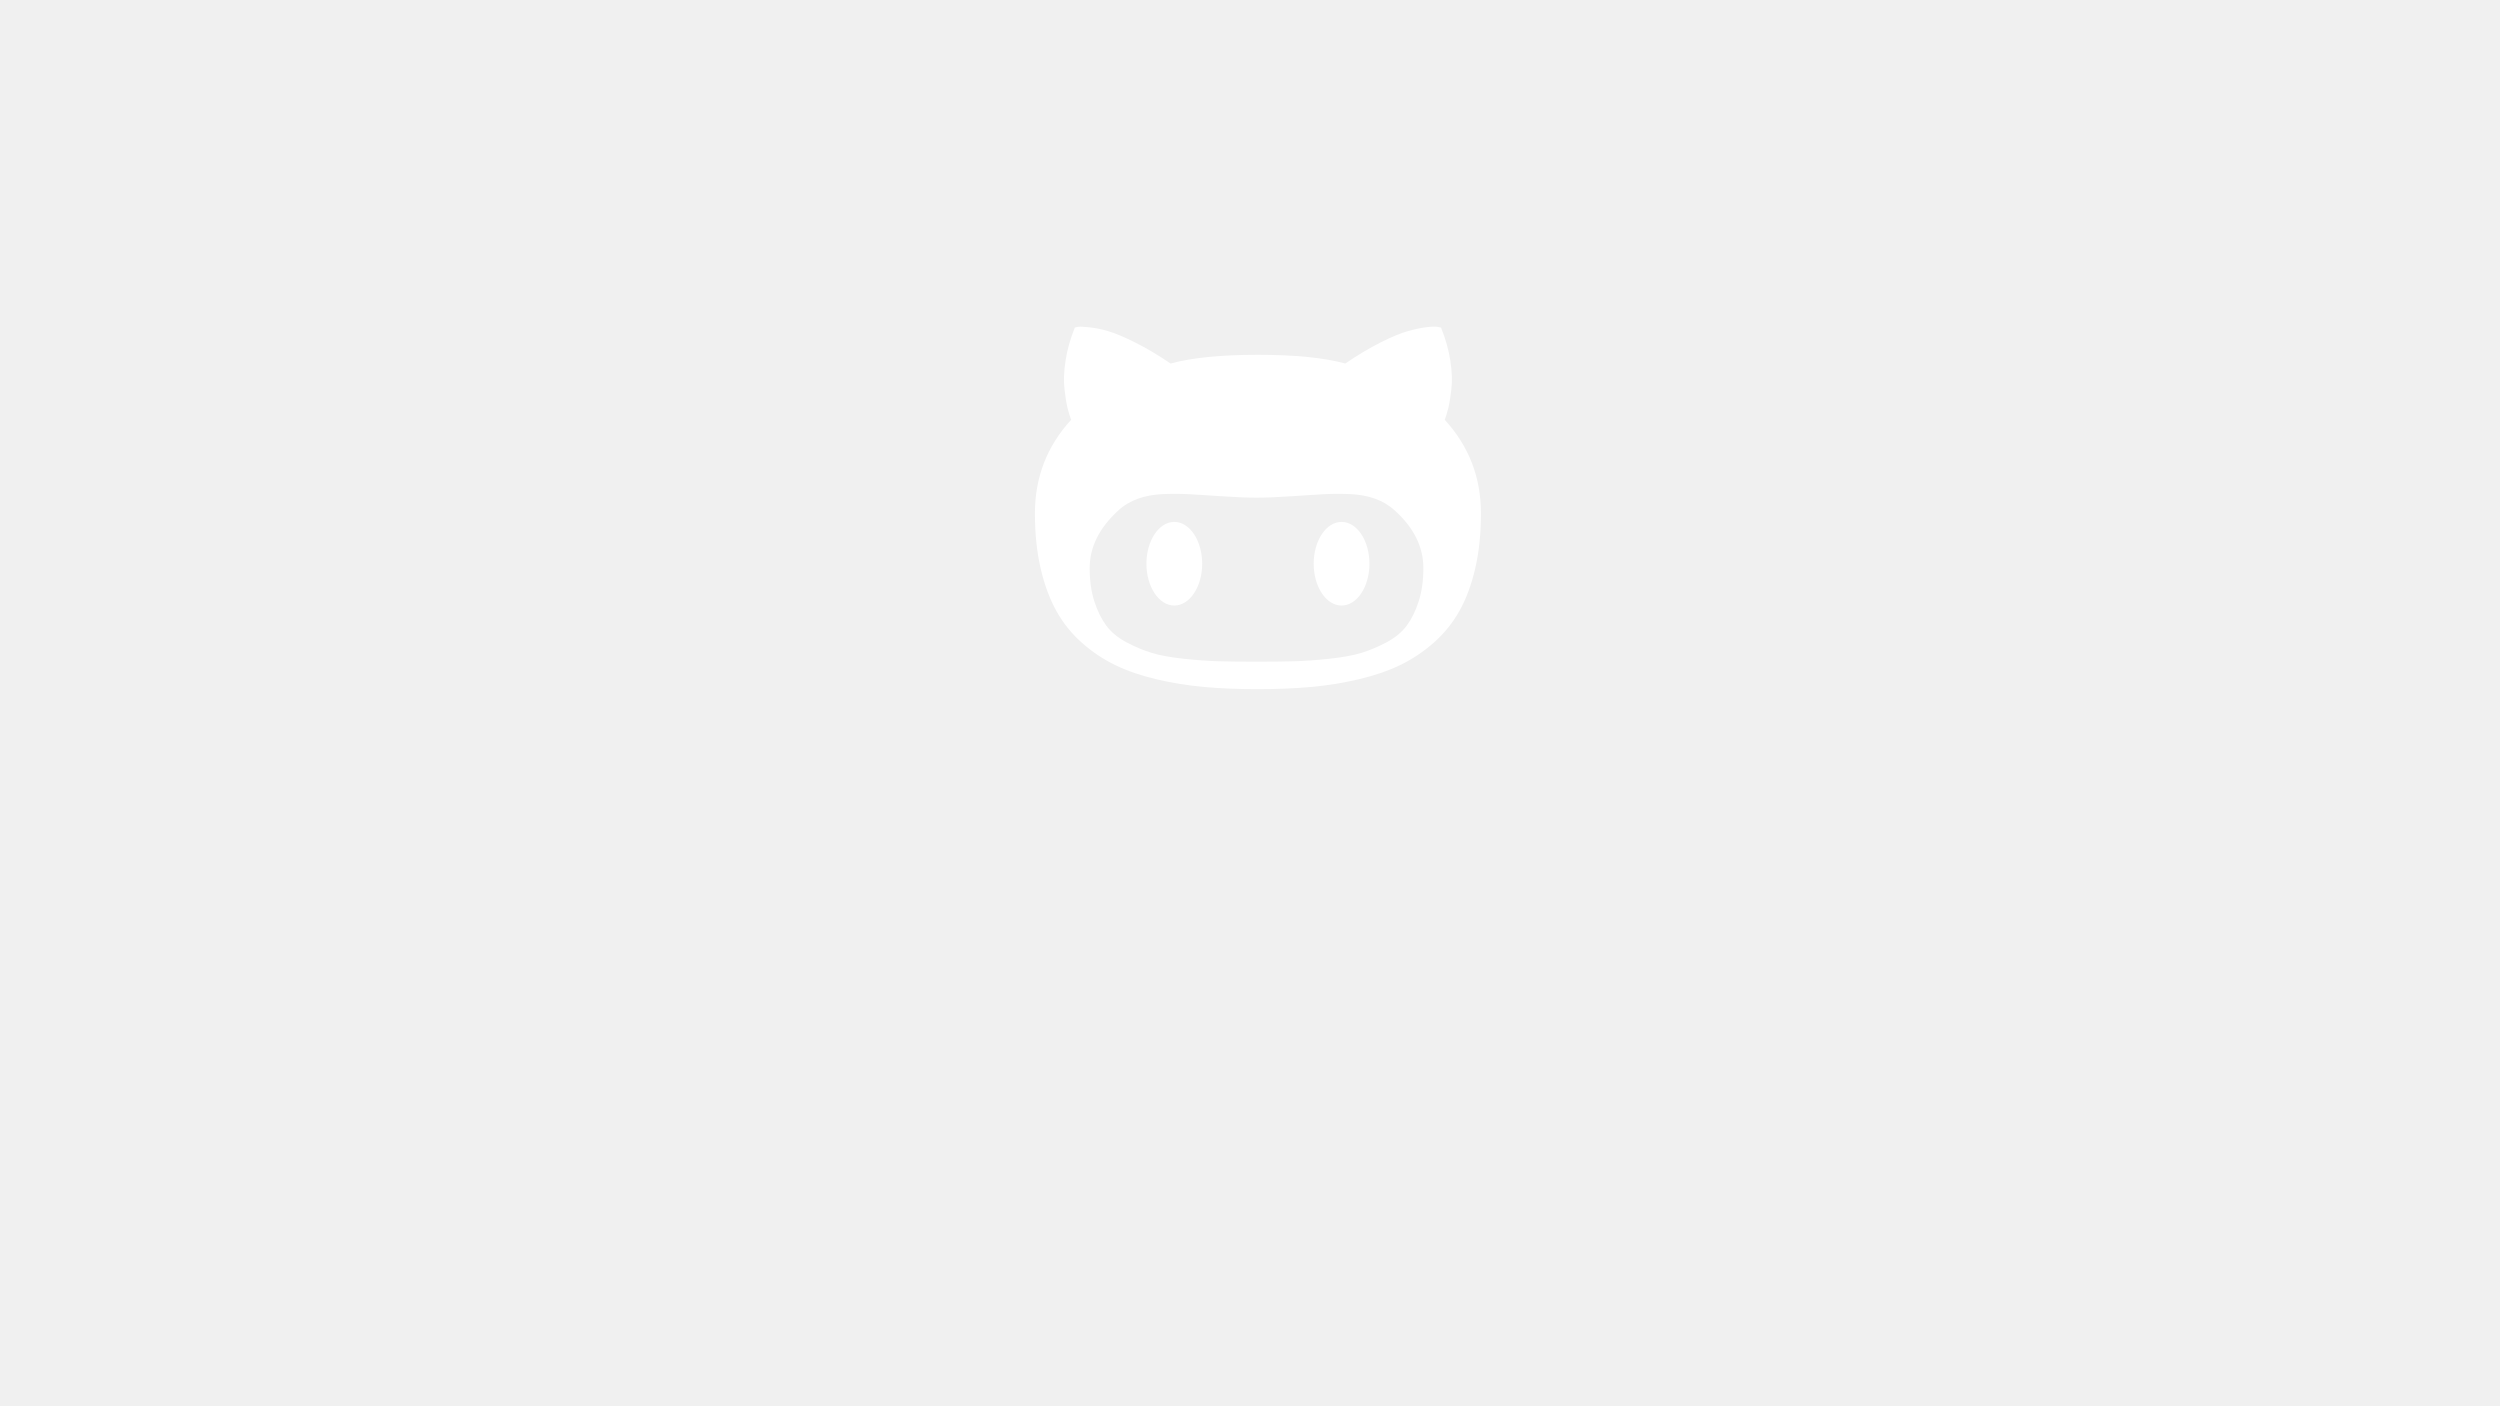
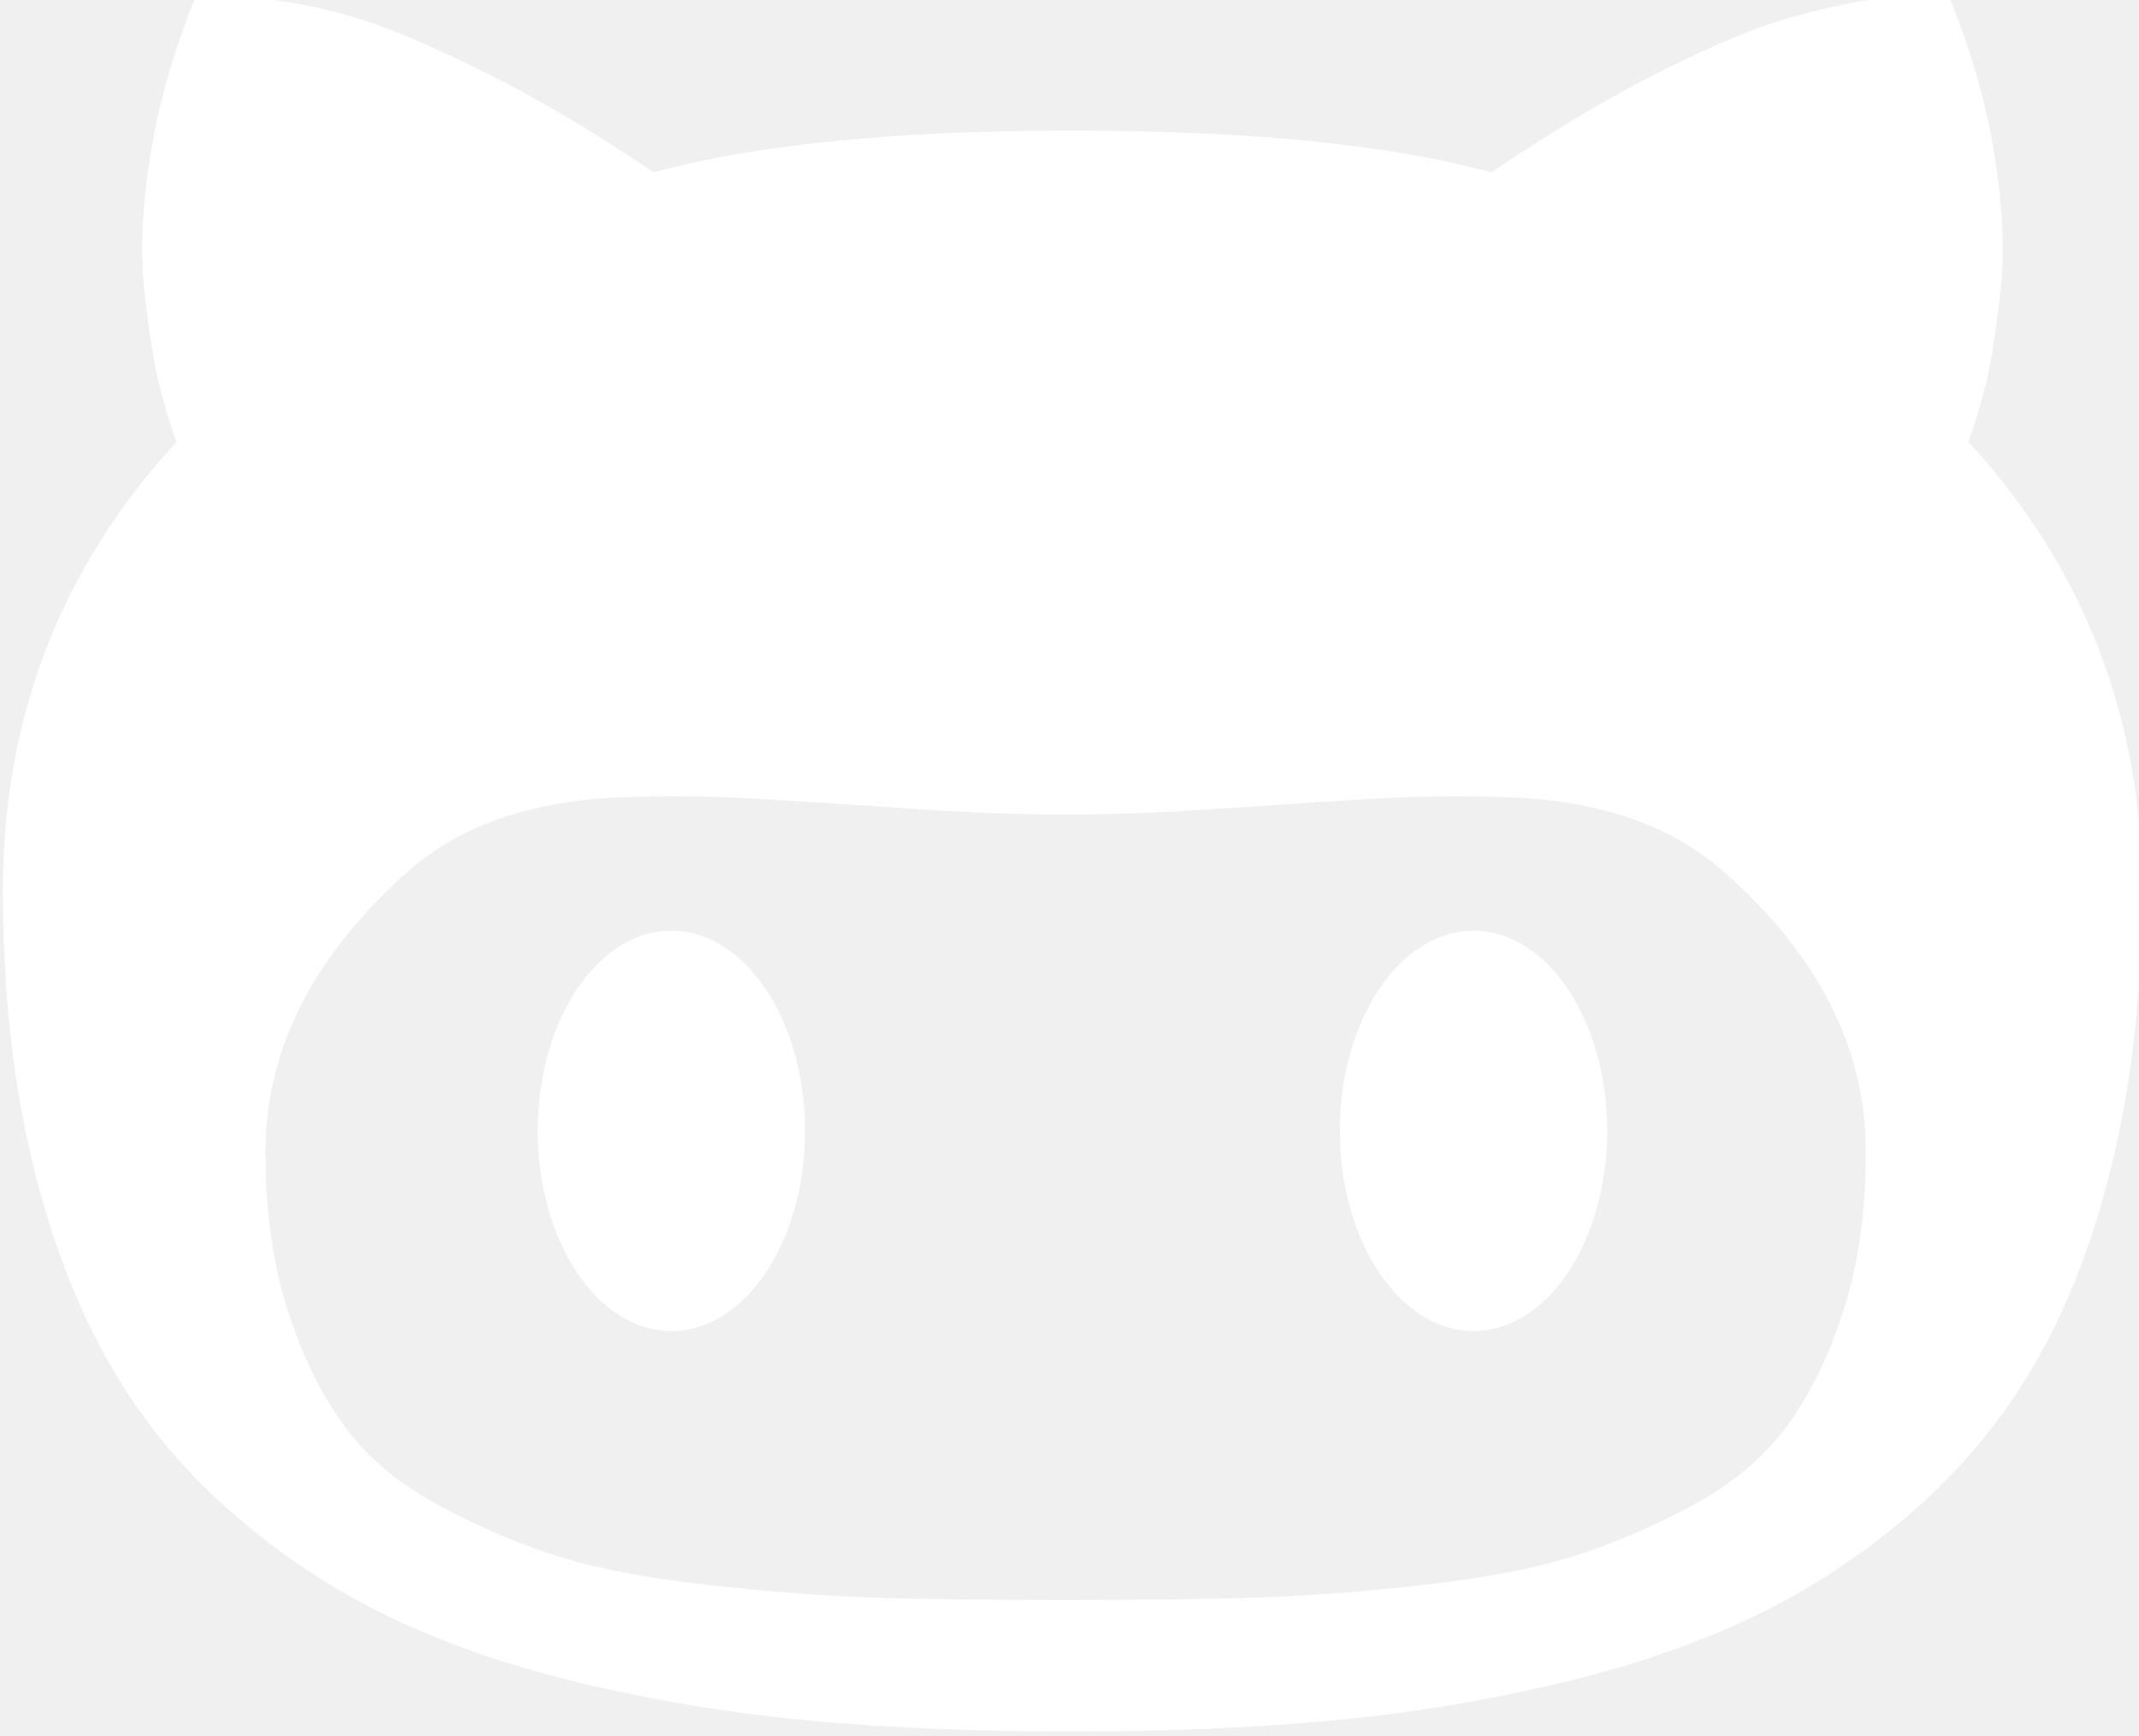
- <svg xmlns="http://www.w3.org/2000/svg" version="1.1" id="Layer_1" width="1366px" height="768px">
-   <path fill="#FFFFFF" d="M565.482,280.505c0,11.045,1.033,21.04,3.101,29.972c2.06,8.94,4.924,16.705,8.583,23.294  c3.644,6.597,8.3,12.399,13.938,17.404c5.645,5.005,11.758,9.096,18.355,12.279c6.589,3.176,14.116,5.757,22.58,7.742  c8.456,1.985,17.106,3.377,25.919,4.173c8.821,0.795,18.511,1.19,29.08,1.19c10.651,0,20.379-0.395,29.199-1.19  c8.821-0.796,17.478-2.187,25.979-4.173c8.501-1.985,16.072-4.566,22.706-7.742c6.627-3.183,12.785-7.274,18.467-12.279  c5.682-5.005,10.368-10.807,14.064-17.404c3.696-6.589,6.575-14.354,8.635-23.294c2.068-8.932,3.101-18.928,3.101-29.972  c0-19.702-6.597-36.748-19.776-51.125c0.707-1.912,1.361-4.076,1.963-6.493c0.596-2.425,1.153-5.883,1.666-10.368  c0.52-4.492,0.32-9.668-0.595-15.552c-0.915-5.883-2.603-11.877-5.073-17.998l-1.778-0.357c-1.271-0.231-3.362-0.178-6.262,0.178  c-2.901,0.357-6.277,1.072-10.13,2.15c-3.853,1.071-8.821,3.131-14.897,6.195c-6.076,3.057-12.487,6.895-19.248,11.498  c-11.595-3.183-27.526-4.768-47.785-4.768c-20.185,0-36.071,1.584-47.666,4.768c-6.761-4.604-13.209-8.441-19.367-11.498  c-6.158-3.064-11.059-5.124-14.718-6.195c-3.652-1.078-7.073-1.771-10.249-2.091c-3.176-0.32-5.184-0.416-6.017-0.297  c-0.841,0.119-1.495,0.26-1.963,0.417c-2.47,6.121-4.158,12.115-5.065,17.998c-0.915,5.883-1.116,11.06-0.602,15.552  c0.513,4.485,1.071,7.943,1.666,10.368c0.602,2.417,1.257,4.581,1.971,6.493C572.078,243.757,565.482,260.804,565.482,280.505z   M595.394,310.411c0-11.439,5.206-21.926,15.619-31.46c3.087-2.856,6.709-5.013,10.837-6.493c4.135-1.465,8.798-2.298,14.004-2.5  c5.199-0.2,10.189-0.156,14.957,0.126c4.768,0.268,10.643,0.655,17.634,1.123c6.991,0.484,13.038,0.714,18.117,0.714  c5.087,0,11.127-0.23,18.117-0.714c6.991-0.468,12.867-0.855,17.635-1.123c4.768-0.283,9.75-0.327,14.949-0.126  c5.213,0.201,9.884,1.034,14.004,2.5c4.135,1.472,7.75,3.637,10.851,6.493c10.405,9.378,15.611,19.865,15.611,31.46  c0,6.842-0.855,12.896-2.566,18.184c-1.711,5.288-3.889,9.706-6.552,13.291c-2.663,3.57-6.359,6.605-11.082,9.118  c-4.73,2.492-9.334,4.418-13.826,5.779c-4.485,1.346-10.249,2.395-17.285,3.154c-7.028,0.751-13.305,1.205-18.823,1.369  c-5.526,0.156-12.54,0.245-21.034,0.245c-8.501,0-15.514-0.089-21.04-0.245c-5.518-0.164-11.795-0.618-18.823-1.369  c-7.029-0.759-12.785-1.807-17.285-3.154c-4.484-1.361-9.088-3.287-13.818-5.779c-4.73-2.513-8.427-5.548-11.082-9.118  c-2.663-3.585-4.849-8.003-6.56-13.291C596.25,323.307,595.394,317.253,595.394,310.411z M717.799,308.016  c0,12.621,6.82,22.848,15.232,22.848s15.232-10.227,15.232-22.848s-6.82-22.848-15.232-22.848S717.799,295.395,717.799,308.016z   M626.409,308.016c0,12.621,6.82,22.848,15.232,22.848c8.412,0,15.232-10.227,15.232-22.848s-6.82-22.848-15.232-22.848  C633.229,285.168,626.409,295.395,626.409,308.016z" />
+ <svg xmlns="http://www.w3.org/2000/svg" version="1.1" id="Layer_1" x="0px" y="0px" width="244px" height="198px" viewBox="561 285 244 198" enable-background="new 561 285 244 198" xml:space="preserve">
+   <path fill="#FFFFFF" d="M561.336,386.504c0,11.04,1.034,21.031,3.105,29.959c2.062,8.936,4.93,16.698,8.593,23.284  c3.648,6.594,8.31,12.394,13.955,17.396c5.652,5.003,11.772,9.092,18.377,12.274c6.597,3.175,14.133,5.754,22.607,7.739  c8.466,1.984,17.127,3.376,25.95,4.171c8.832,0.795,18.533,1.189,29.115,1.189c10.664,0,20.404-0.395,29.234-1.189  c8.832-0.796,17.499-2.186,26.01-4.171c8.511-1.984,16.091-4.564,22.733-7.739c6.635-3.182,12.8-7.271,18.489-12.274  c5.689-5.003,10.38-10.802,14.081-17.396c3.7-6.586,6.583-14.348,8.645-23.284c2.07-8.928,3.105-18.92,3.105-29.959  c0-19.693-6.605-36.732-19.8-51.103c0.708-1.911,1.363-4.074,1.965-6.49c0.597-2.424,1.154-5.88,1.668-10.363  c0.521-4.49,0.32-9.664-0.596-15.545c-0.916-5.88-2.606-11.872-5.079-17.99l-1.78-0.357c-1.273-0.231-3.366-0.178-6.27,0.178  c-2.904,0.357-6.285,1.072-10.142,2.149c-3.858,1.071-8.832,3.13-14.915,6.192c-6.083,3.056-12.502,6.892-19.271,11.493  c-11.609-3.182-27.559-4.766-47.842-4.766c-20.209,0-36.114,1.583-47.723,4.766c-6.769-4.602-13.225-8.437-19.39-11.493  c-6.165-3.063-11.072-5.122-14.736-6.192c-3.656-1.078-7.082-1.77-10.261-2.09c-3.18-0.32-5.19-0.416-6.024-0.297  c-0.842,0.119-1.497,0.26-1.965,0.417c-2.473,6.118-4.163,12.11-5.071,17.99c-0.916,5.88-1.117,11.055-0.603,15.545  c0.514,4.483,1.072,7.94,1.668,10.363c0.603,2.416,1.259,4.579,1.973,6.49C567.939,349.772,561.336,366.811,561.336,386.504z   M591.283,416.397c0-11.434,5.212-21.916,15.638-31.446c3.091-2.855,6.717-5.011,10.85-6.49c4.14-1.464,8.809-2.297,14.021-2.499  c5.205-0.2,10.201-0.156,14.975,0.126c4.774,0.268,10.656,0.655,17.655,1.122c6.999,0.484,13.054,0.714,18.139,0.714  c5.093,0,11.14-0.23,18.139-0.714c6.999-0.468,12.882-0.855,17.656-1.122c4.774-0.283,9.762-0.327,14.967-0.126  c5.219,0.201,9.896,1.034,14.021,2.499c4.14,1.471,7.759,3.635,10.864,6.49c10.418,9.374,15.63,19.856,15.63,31.446  c0,6.839-0.856,12.89-2.569,18.176s-3.894,9.702-6.56,13.285c-2.666,3.568-6.367,6.602-11.095,9.114  c-4.736,2.491-9.345,4.416-13.843,5.776c-4.49,1.345-10.261,2.394-17.306,3.153c-7.036,0.751-13.321,1.204-18.846,1.368  c-5.533,0.156-12.555,0.245-21.059,0.245c-8.511,0-15.533-0.089-21.065-0.245c-5.525-0.164-11.809-0.618-18.846-1.368  c-7.037-0.759-12.8-1.806-17.306-3.153c-4.489-1.36-9.099-3.286-13.835-5.776c-4.736-2.512-8.437-5.546-11.095-9.114  c-2.666-3.583-4.855-7.999-6.568-13.285C592.141,429.287,591.283,423.236,591.283,416.397z M713.836,414.003  c0,12.615,6.828,22.838,15.25,22.838s15.25-10.223,15.25-22.838s-6.828-22.838-15.25-22.838S713.836,401.387,713.836,414.003z   M622.336,414.003c0,12.615,6.828,22.838,15.25,22.838s15.25-10.223,15.25-22.838s-6.828-22.838-15.25-22.838  S622.336,401.387,622.336,414.003z" />
</svg>
